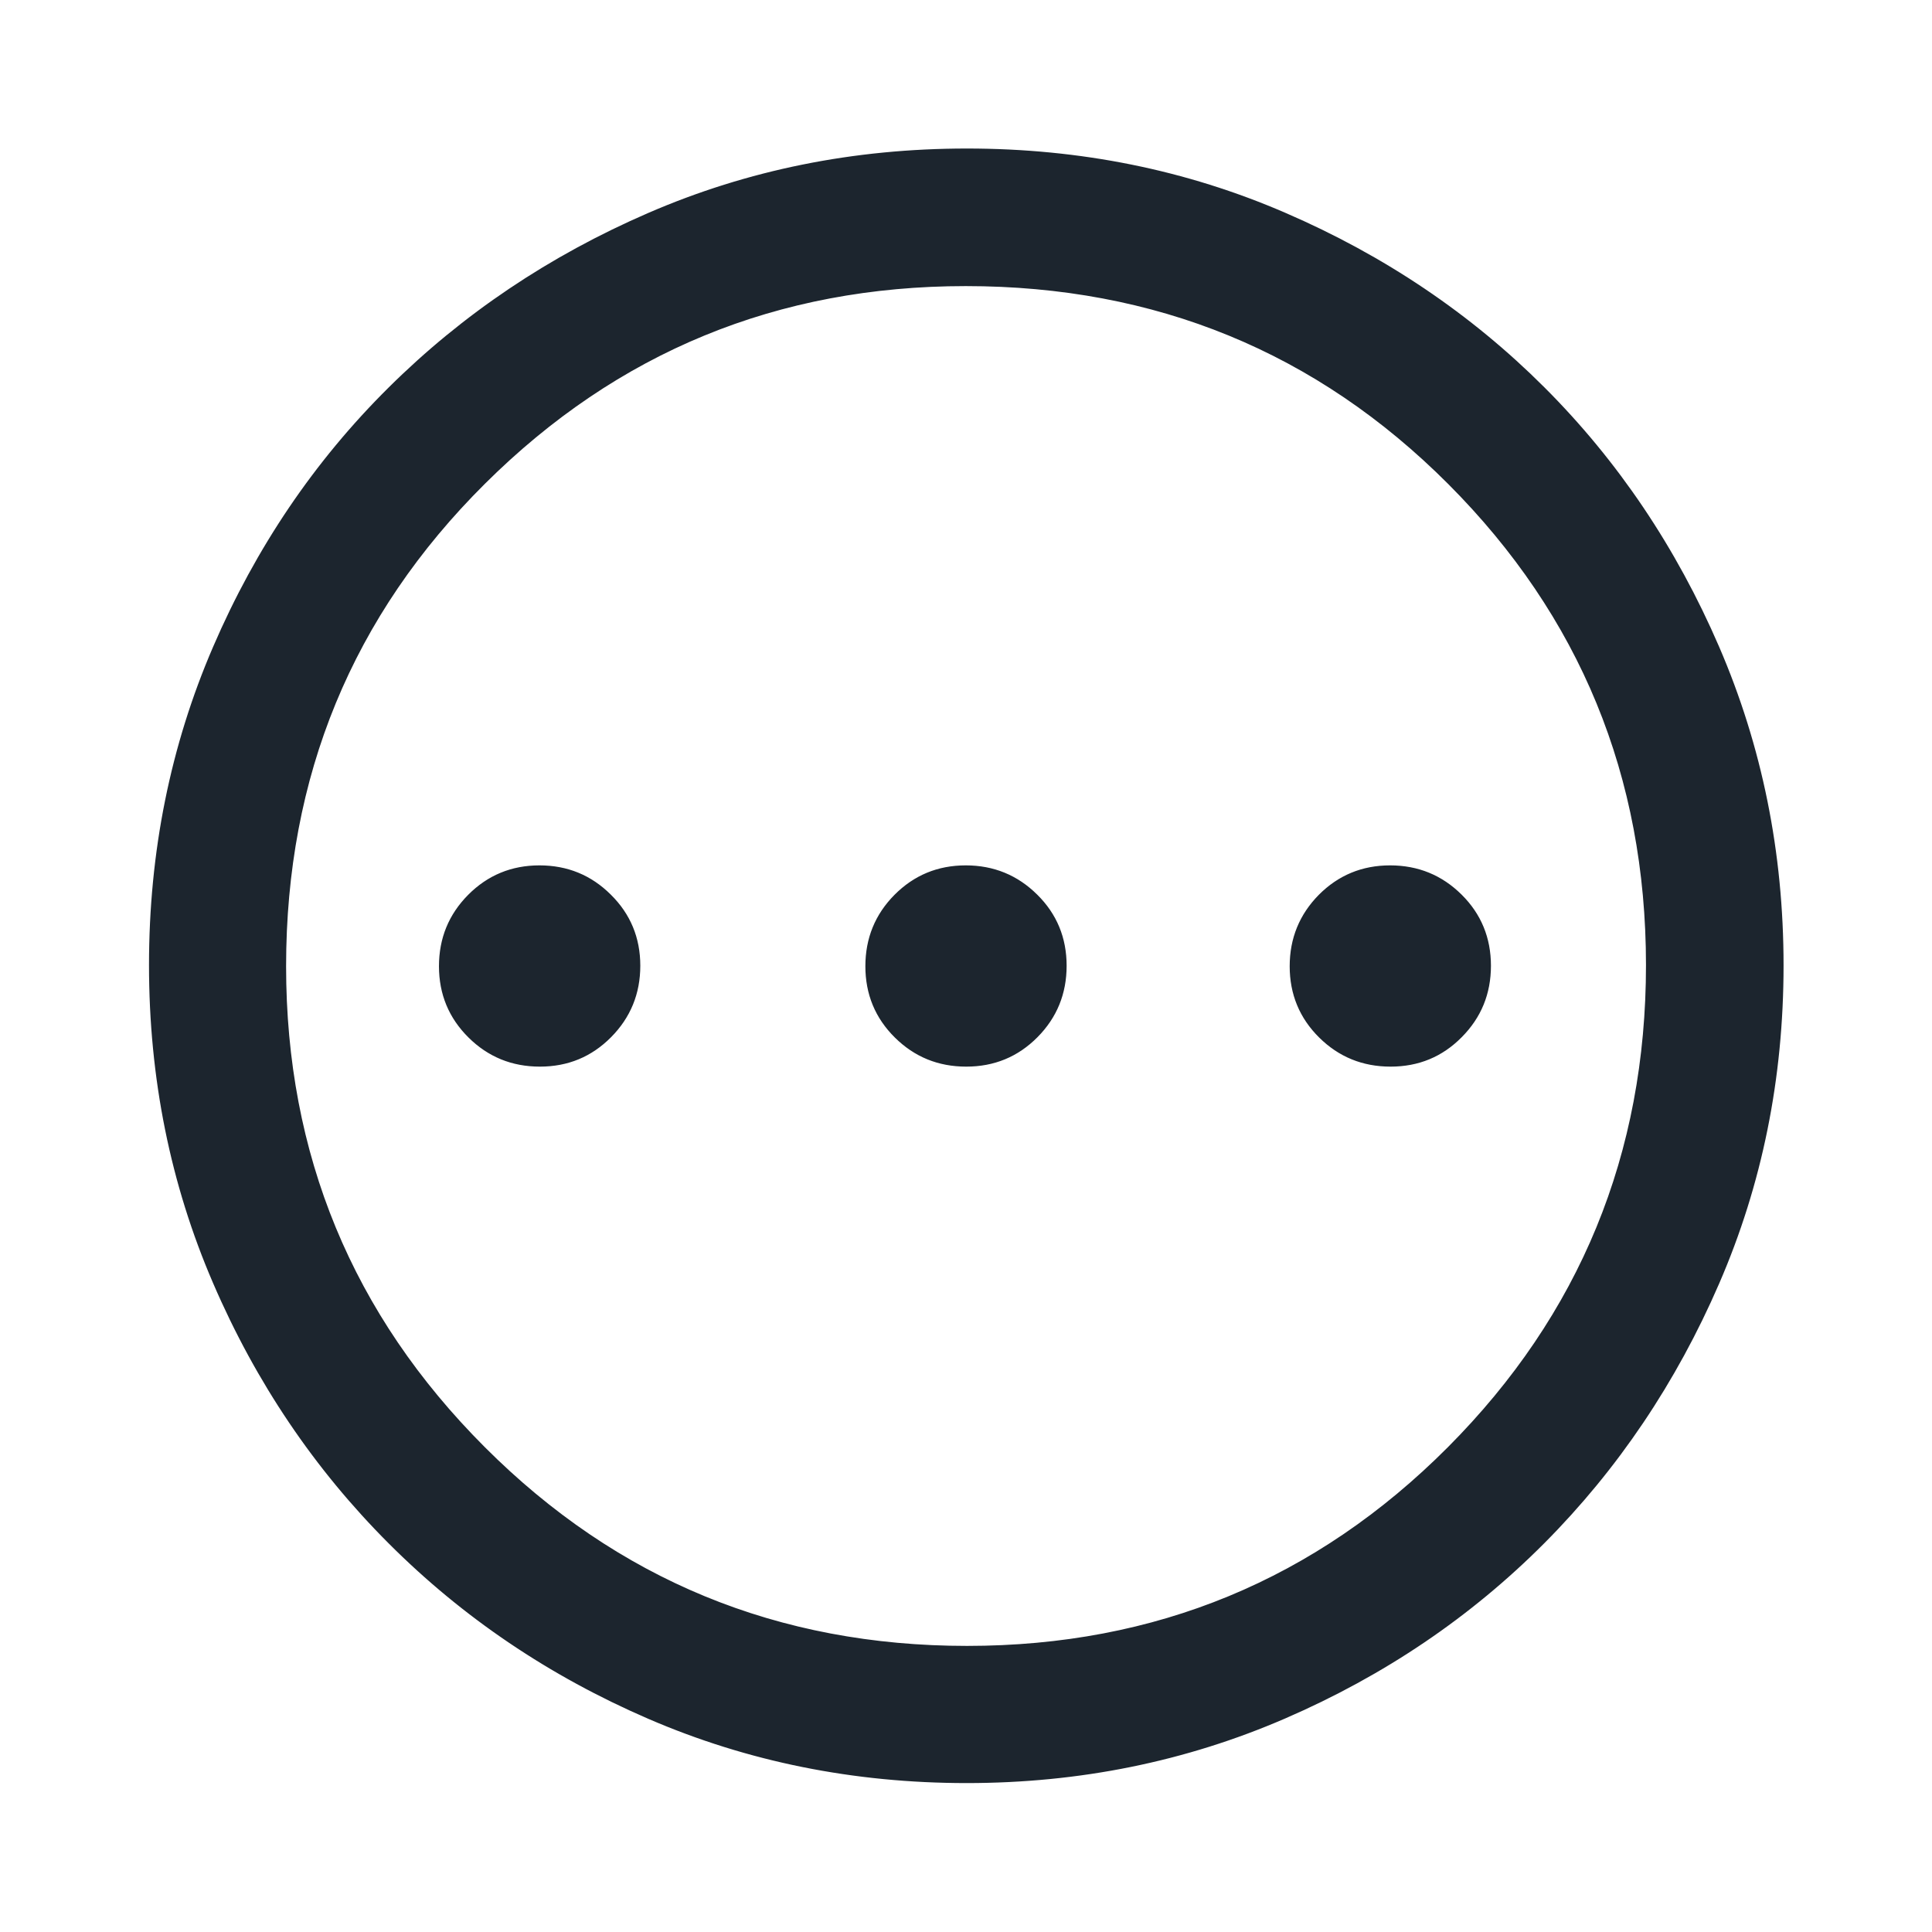
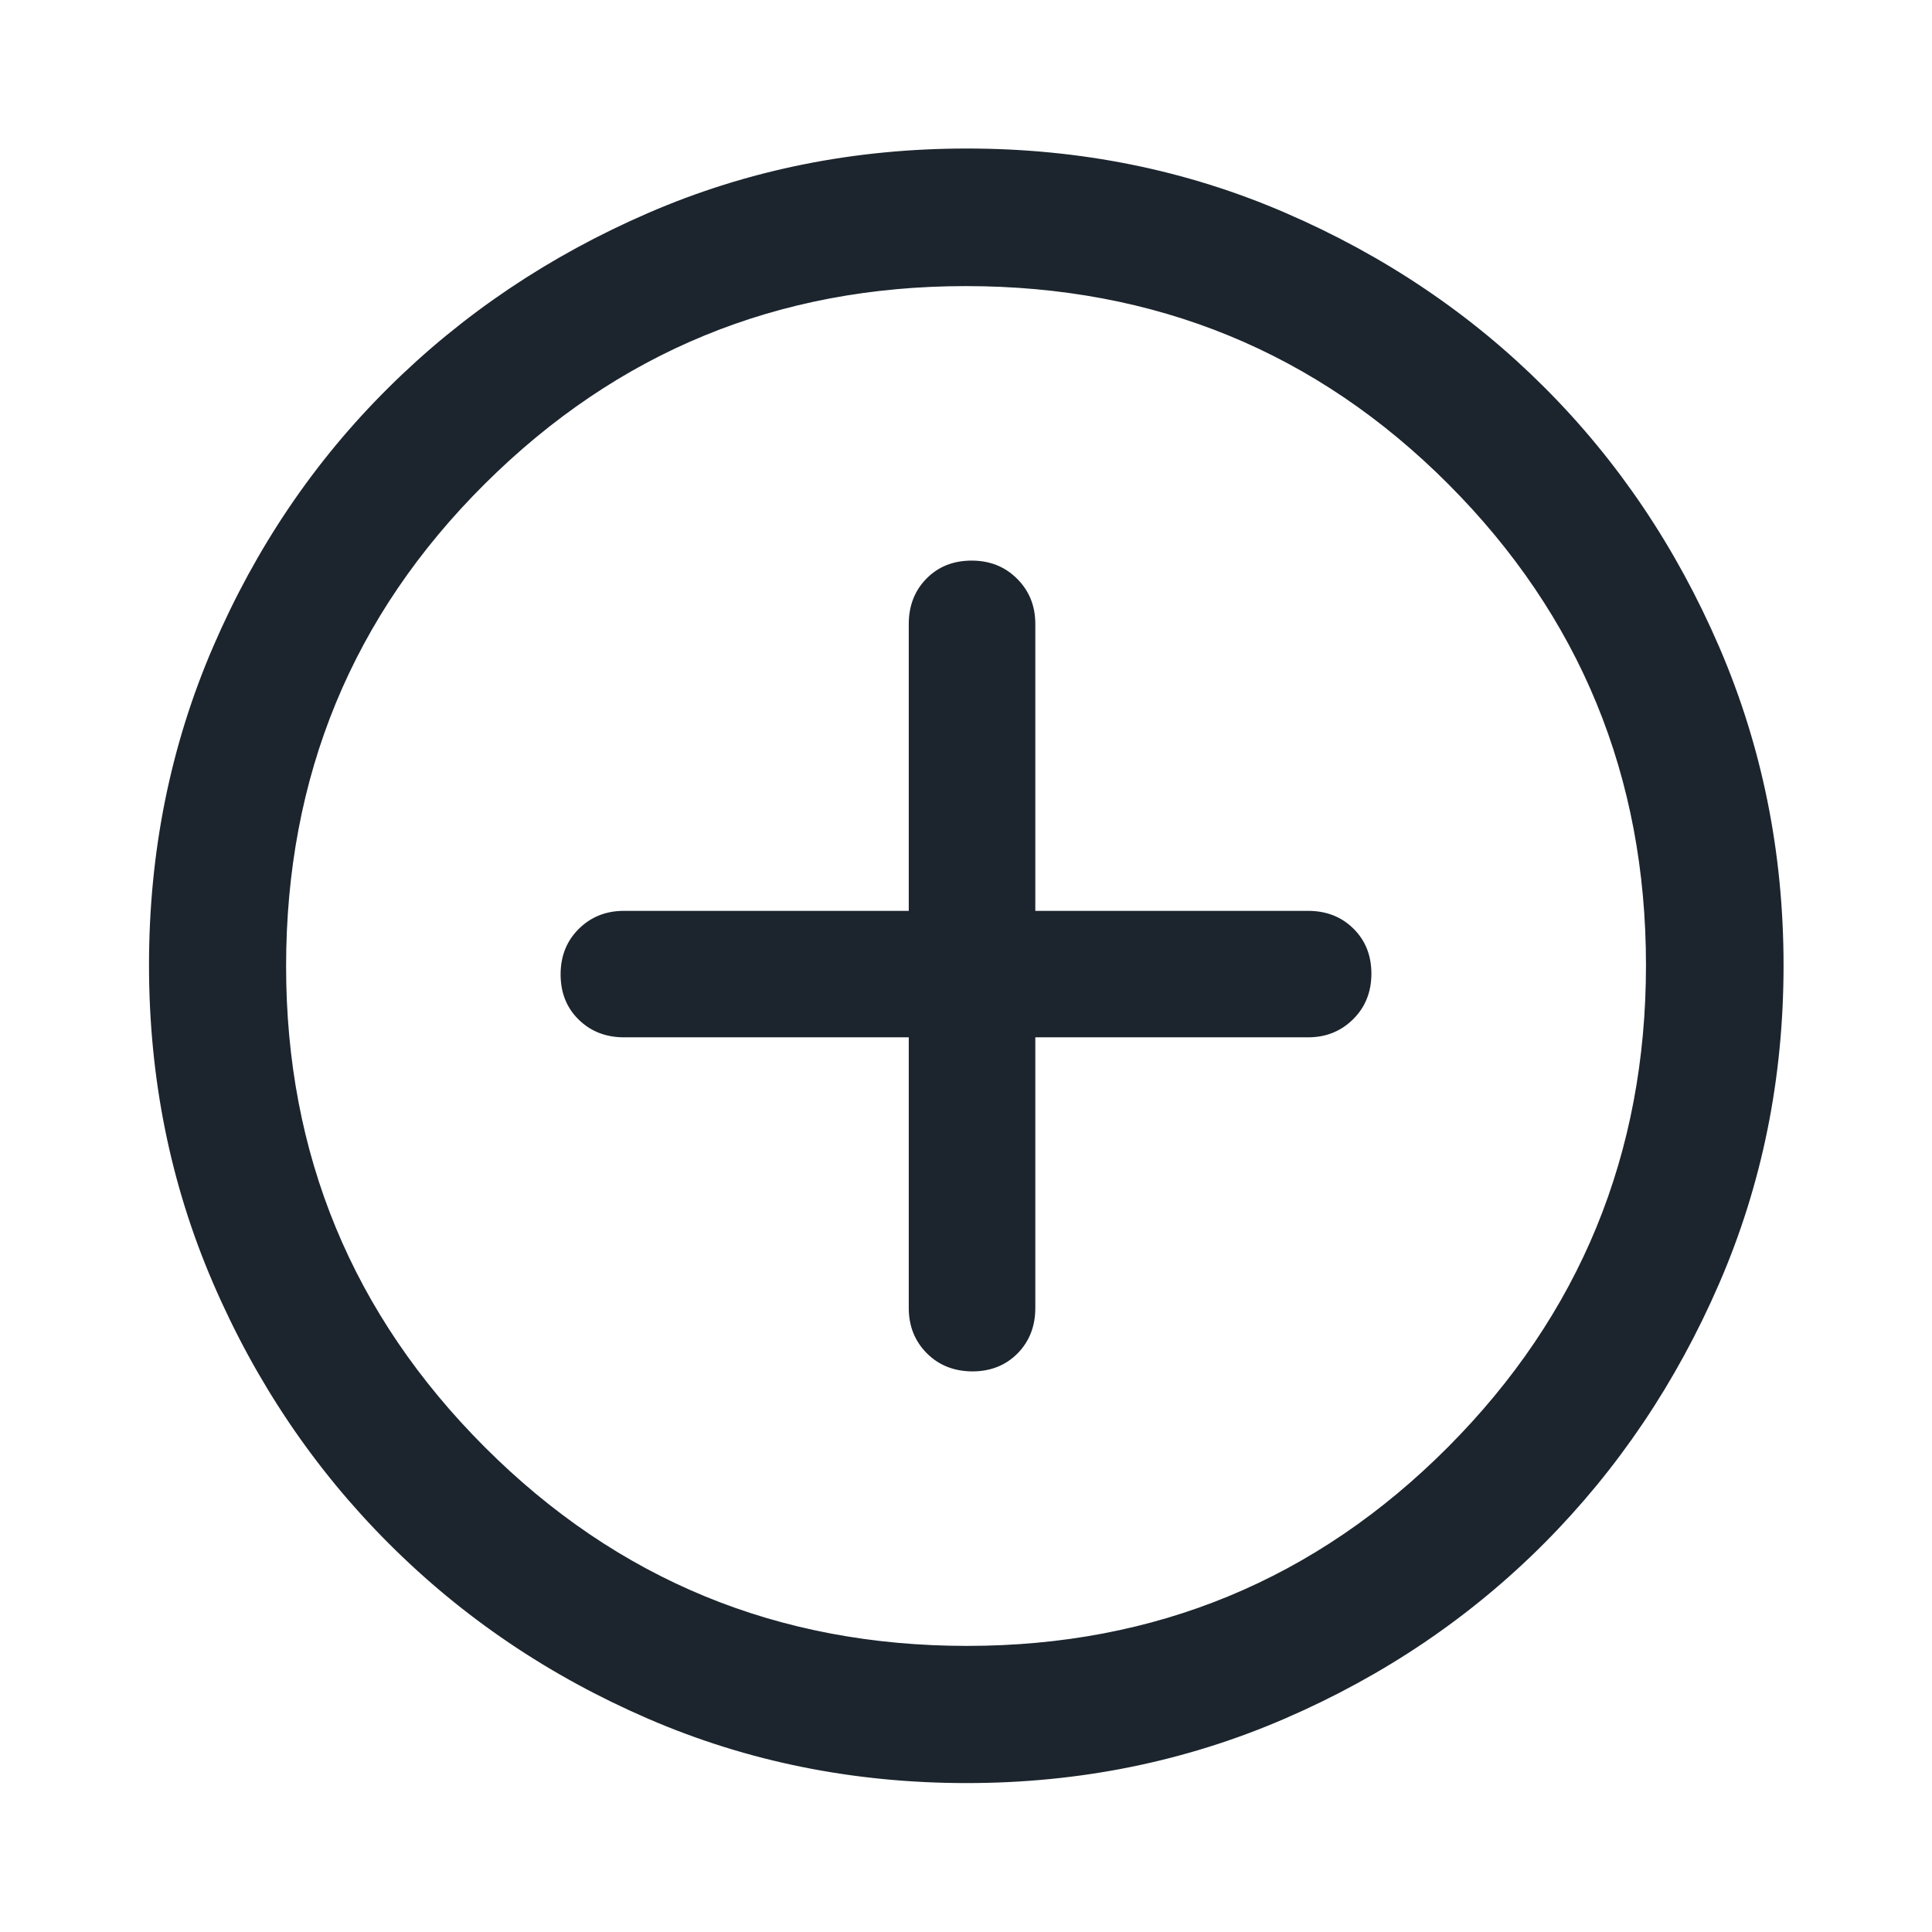
<svg xmlns="http://www.w3.org/2000/svg" width="24" height="24" viewBox="0 0 24 24" fill="none">
-   <path d="M12.012 1.87C13.413 1.87 14.729 2.135 15.958 2.667C17.187 3.198 18.258 3.92 19.169 4.831C20.08 5.742 20.801 6.813 21.333 8.045C21.864 9.276 22.131 10.592 22.131 11.993C22.131 13.394 21.865 14.708 21.333 15.935C20.801 17.163 20.079 18.235 19.168 19.151C18.256 20.067 17.185 20.792 15.954 21.325C14.723 21.858 13.408 22.125 12.008 22.125C10.608 22.125 9.294 21.86 8.066 21.33C6.839 20.8 5.765 20.075 4.846 19.155C3.926 18.235 3.201 17.161 2.671 15.932C2.141 14.704 1.876 13.39 1.876 11.988C1.876 10.587 2.141 9.271 2.671 8.043C3.201 6.814 3.925 5.744 4.844 4.833C5.763 3.921 6.837 3.199 8.066 2.667C9.295 2.135 10.61 1.87 12.012 1.87ZM11.997 3.529C9.654 3.529 7.657 4.35 6.006 5.992C4.355 7.633 3.529 9.637 3.529 12.003C3.529 14.345 4.354 16.344 6.005 17.995C7.655 19.646 9.659 20.471 12.013 20.471C14.361 20.471 16.359 19.645 18.004 17.995C19.648 16.344 20.472 14.341 20.472 11.987C20.471 9.638 19.65 7.641 18.009 5.996C16.367 4.351 14.363 3.529 11.997 3.529ZM6.701 10.775C7.043 10.775 7.332 10.894 7.57 11.131C7.809 11.367 7.929 11.655 7.929 11.997C7.929 12.338 7.81 12.628 7.573 12.867C7.336 13.106 7.048 13.225 6.707 13.225C6.365 13.225 6.076 13.107 5.837 12.87C5.598 12.633 5.478 12.344 5.478 12.003C5.478 11.661 5.597 11.372 5.834 11.133C6.071 10.895 6.36 10.775 6.701 10.775ZM11.997 10.775C12.338 10.775 12.628 10.894 12.867 11.131C13.106 11.367 13.225 11.656 13.225 11.997C13.225 12.338 13.107 12.628 12.87 12.867C12.633 13.106 12.344 13.225 12.003 13.225C11.661 13.225 11.372 13.107 11.133 12.87C10.894 12.633 10.775 12.344 10.775 12.003C10.775 11.662 10.893 11.372 11.13 11.133C11.367 10.895 11.655 10.775 11.997 10.775ZM17.268 10.775C17.61 10.775 17.9 10.894 18.139 11.131C18.377 11.367 18.496 11.656 18.496 11.997C18.496 12.338 18.378 12.628 18.14 12.867C17.904 13.106 17.616 13.225 17.274 13.225C16.933 13.225 16.643 13.107 16.404 12.87C16.165 12.633 16.046 12.344 16.046 12.003C16.046 11.662 16.165 11.372 16.401 11.133C16.638 10.895 16.927 10.775 17.268 10.775Z" fill="#1C252E" stroke="#1C252E" stroke-width="0.05" />
+   <path d="M12.012 1.87C13.413 1.87 14.729 2.135 15.958 2.667C17.187 3.198 18.258 3.92 19.169 4.831C20.08 5.742 20.801 6.813 21.333 8.045C21.864 9.276 22.131 10.592 22.131 11.993C22.131 13.394 21.865 14.708 21.333 15.935C20.801 17.163 20.079 18.235 19.168 19.151C18.256 20.067 17.185 20.792 15.954 21.325C14.723 21.858 13.408 22.125 12.008 22.125C10.608 22.125 9.294 21.86 8.066 21.33C6.839 20.8 5.765 20.075 4.846 19.155C3.926 18.235 3.201 17.161 2.671 15.932C2.141 14.704 1.876 13.39 1.876 11.988C1.876 10.587 2.141 9.271 2.671 8.043C3.201 6.814 3.925 5.744 4.844 4.833C5.763 3.921 6.837 3.199 8.066 2.667C9.295 2.135 10.61 1.87 12.012 1.87ZM11.997 3.529C9.654 3.529 7.657 4.35 6.006 5.992C4.355 7.633 3.529 9.637 3.529 12.003C3.529 14.345 4.354 16.344 6.005 17.995C7.655 19.646 9.659 20.471 12.013 20.471C14.361 20.471 16.359 19.645 18.004 17.995C19.648 16.344 20.472 14.341 20.472 11.987C20.471 9.638 19.65 7.641 18.009 5.996C16.367 4.351 14.363 3.529 11.997 3.529ZM12.07 6.989C12.291 6.989 12.473 7.062 12.618 7.208C12.763 7.353 12.836 7.533 12.836 7.75V11.34H16.249C16.47 11.34 16.651 11.411 16.795 11.553C16.938 11.694 17.011 11.874 17.011 12.095C17.011 12.317 16.937 12.499 16.792 12.643C16.646 12.788 16.466 12.861 16.25 12.861H12.836V16.249C12.836 16.47 12.764 16.651 12.623 16.795C12.481 16.938 12.3 17.011 12.079 17.011C11.858 17.01 11.676 16.938 11.531 16.793C11.386 16.647 11.314 16.466 11.314 16.25V12.861H7.752C7.531 12.861 7.349 12.789 7.205 12.647C7.061 12.506 6.989 12.325 6.989 12.104C6.989 11.883 7.062 11.701 7.208 11.556C7.354 11.412 7.534 11.34 7.75 11.34H11.314V7.752C11.314 7.531 11.385 7.349 11.527 7.205C11.669 7.061 11.849 6.989 12.07 6.989Z" fill="#1C252E" stroke="#1C252E" stroke-width="0.05" />
</svg>
